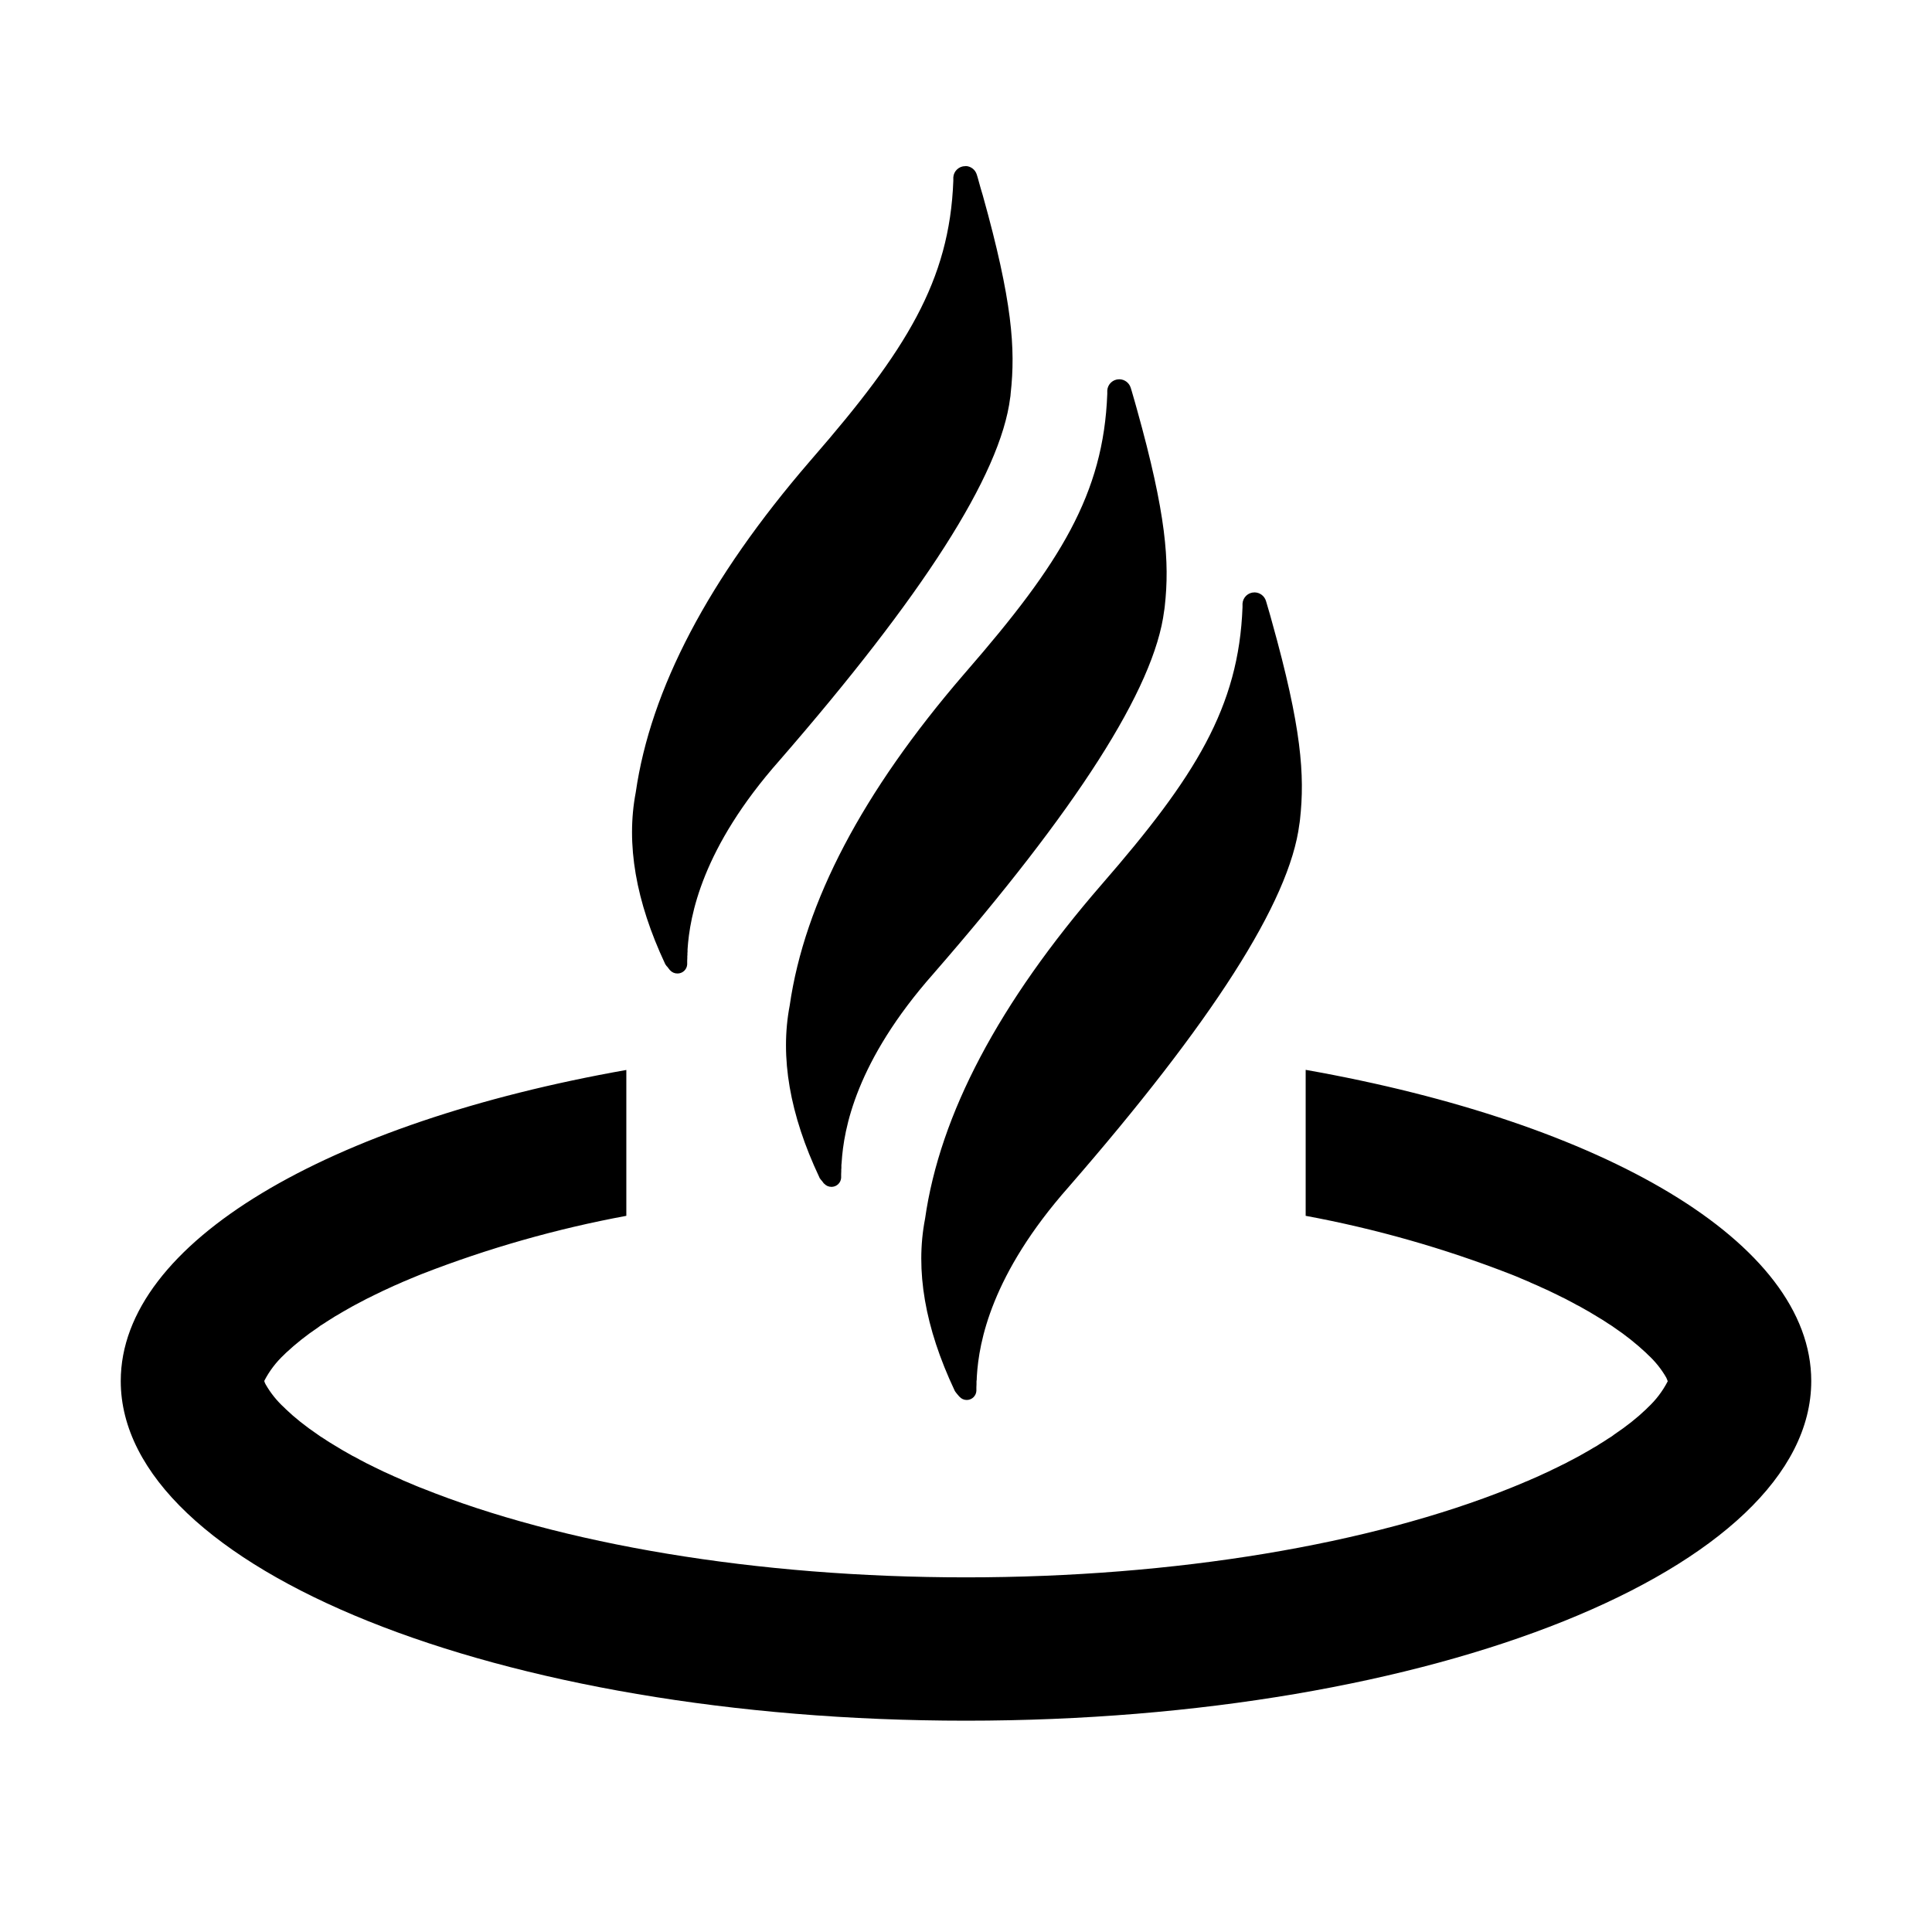
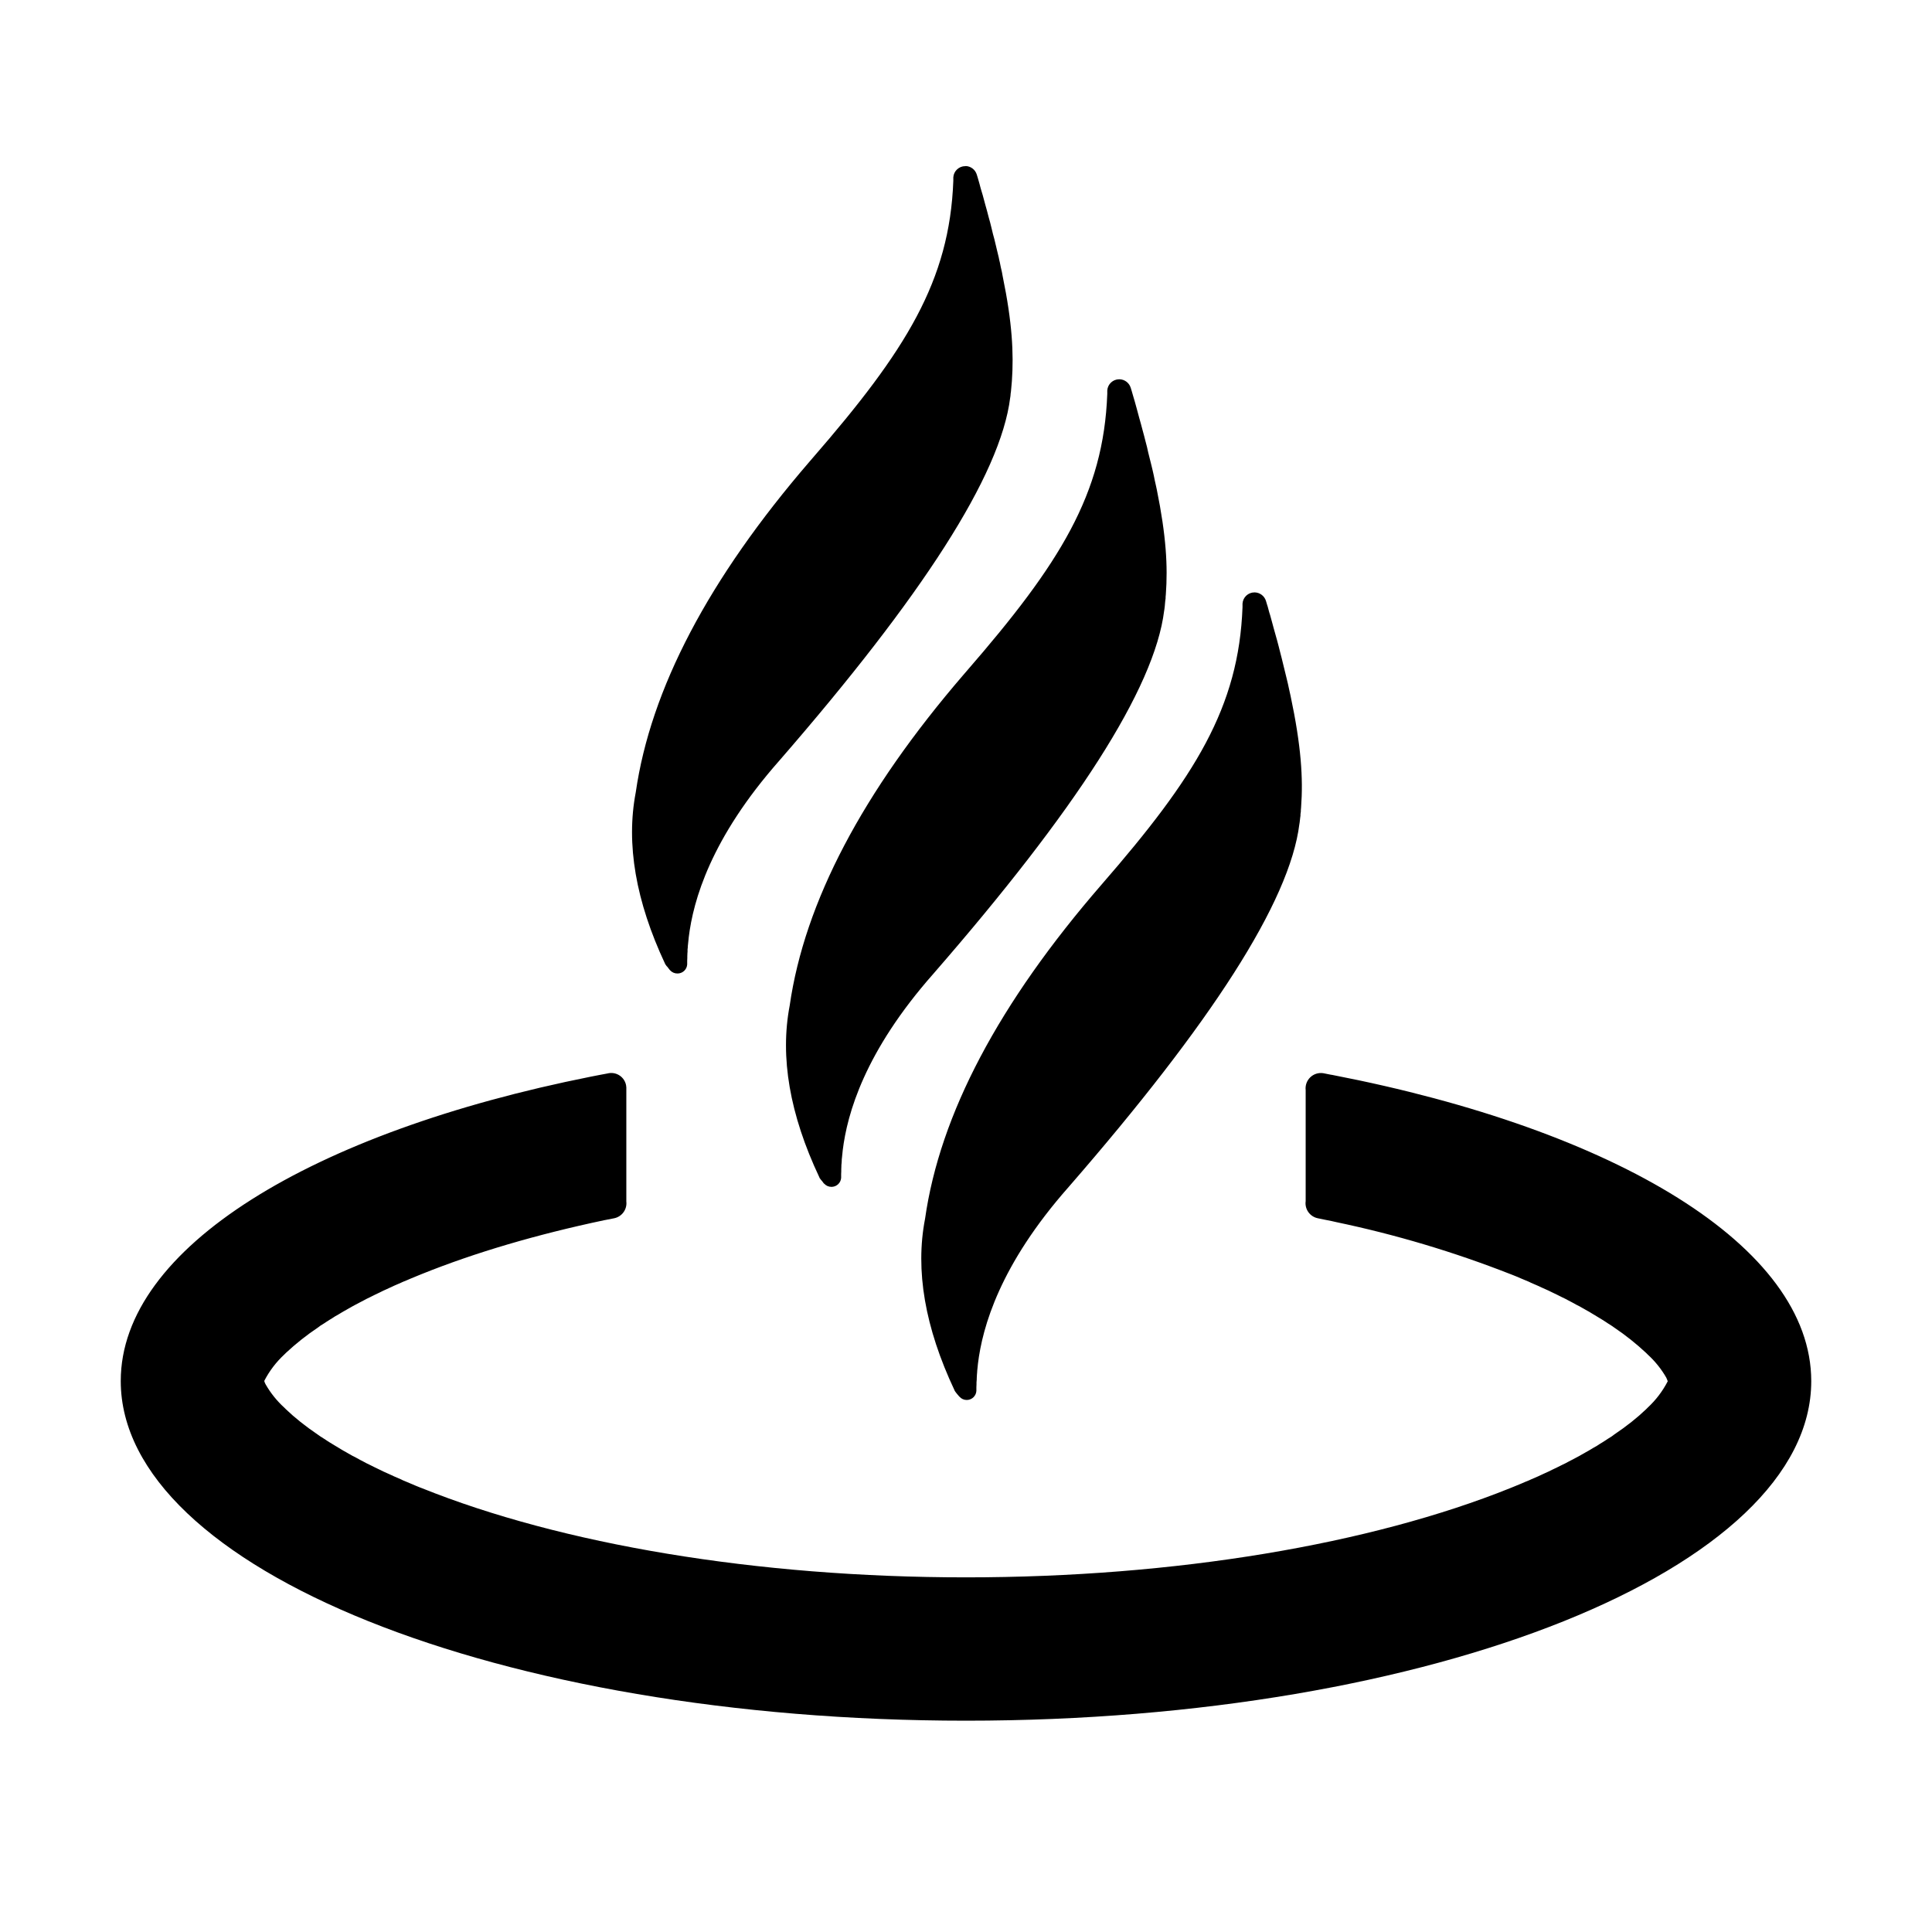
- <svg xmlns="http://www.w3.org/2000/svg" t="1677638211131" class="icon" viewBox="0 0 1024 1024" version="1.1" p-id="3504" width="200" height="200">
-   <path d="M331.968 567.104v77.312a599.552 599.552 0 0 0-108.416 30.848l-2.048 0.832a403.968 403.968 0 0 0-4.032 1.664l-1.92 0.832-2.048 0.832-0.96 0.448-1.92 0.832-1.92 0.832-1.92 0.896-1.792 0.832-1.856 0.832-1.792 0.896a324.8 324.8 0 0 0-2.688 1.28l-1.792 0.896-0.896 0.448-1.728 0.832-1.664 0.896-1.728 0.896a279.296 279.296 0 0 0-2.432 1.28l-1.664 0.896-0.768 0.448-1.6 0.896-0.768 0.448-1.6 0.896a242.56 242.56 0 0 0-0.768 0.448l-1.472 0.896a228.928 228.928 0 0 0-2.24 1.28l-1.472 0.96-1.472 0.896-1.408 0.896-1.344 0.896-2.048 1.28-1.28 0.96a135.68 135.68 0 0 0-16.96 13.44l-0.896 0.896a50.688 50.688 0 0 0-10.56 13.888v0.128l0.064 0.32 0.128 0.384 0.192 0.448 0.128 0.256 0.192 0.384a50.688 50.688 0 0 0 9.856 12.288l0.896 0.896c4.672 4.48 10.304 8.96 16.896 13.44l1.28 0.896 2.112 1.344 1.344 0.896 1.408 0.896 1.472 0.896 1.472 0.896 2.24 1.344 1.472 0.896 0.768 0.448 1.6 0.896 0.768 0.448 1.6 0.896 0.768 0.448 1.664 0.832 2.432 1.344 1.728 0.896 1.664 0.896 1.728 0.832 0.896 0.448 1.792 0.896 1.728 0.832 1.856 0.896 0.896 0.448 1.856 0.832 1.856 0.832 1.92 0.896 1.92 0.832 1.92 0.832 0.896 0.448 1.984 0.832 1.984 0.832 3.008 1.28 2.048 0.832 1.024 0.384c73.856 29.696 177.216 47.296 288.448 47.296 111.232 0 214.592-17.6 288.448-47.296l2.048-0.832 4.032-1.664 1.92-0.832 2.048-0.832 0.96-0.448 1.92-0.832 1.92-0.832 1.92-0.896 1.792-0.832 1.856-0.832 1.792-0.896 2.688-1.28 1.792-0.896 0.896-0.448 1.728-0.832a296.32 296.32 0 0 0 1.664-0.896l1.728-0.896 2.432-1.28 1.664-0.896 0.768-0.448 1.6-0.896 0.768-0.448 1.6-0.896 0.768-0.448 1.472-0.896 2.24-1.28 1.472-0.96 1.472-0.896 1.408-0.896 1.344-0.896 2.048-1.28 1.28-0.96c6.656-4.48 12.288-8.96 16.96-13.44l0.896-0.896a50.688 50.688 0 0 0 10.56-13.888v-0.128a11.52 11.52 0 0 0-0.64-1.6l-0.064-0.192a50.688 50.688 0 0 0-9.856-12.288l-0.896-0.896a135.68 135.68 0 0 0-16.896-13.44l-1.28-0.896a191.744 191.744 0 0 0-2.112-1.344l-1.344-0.896a206.4 206.4 0 0 0-1.408-0.896l-1.472-0.896-1.472-0.896a228.928 228.928 0 0 0-2.24-1.344l-1.472-0.896-0.768-0.448-1.6-0.896-0.768-0.448-1.6-0.896-0.768-0.448-1.664-0.832a279.36 279.36 0 0 0-2.432-1.344l-1.728-0.896a296.32 296.32 0 0 0-1.664-0.896l-1.728-0.832-0.896-0.448-1.792-0.896a322.56 322.56 0 0 0-1.728-0.832l-1.856-0.896a336.512 336.512 0 0 0-0.896-0.448l-1.856-0.832a350.08 350.08 0 0 0-1.856-0.832l-1.92-0.896-1.92-0.832-1.92-0.832-0.896-0.448-1.984-0.832-1.984-0.832a402.048 402.048 0 0 0-3.008-1.28l-2.56-1.024-0.512-0.192a599.552 599.552 0 0 0-108.416-30.848V567.04C849.792 594.944 960 658.304 960 731.968 960 831.424 759.424 912 512 912S64 831.36 64 731.968c0-73.6 110.208-136.96 267.968-164.864z m333.12-253.12a6.4 6.4 0 0 1 5.888 4.48l0.512 1.728 1.664 5.696 1.024 3.712c15.68 56.064 17.472 81.216 14.848 104.832l-0.192 1.536-0.128 0.768c-5.12 41.28-46.912 105.664-122.24 192.32-41.152 46.528-47.616 82.368-48.704 100.224l-0.064 1.216v0.576l-0.128 1.088v1.6l-0.064 1.472v1.92a5.12 5.12 0 0 1-4.928 4.864h-0.192a5.12 5.12 0 0 1-3.84-1.728l-0.192-0.192-0.768-0.896-0.32-0.384-0.32-0.384-0.384-0.512-0.192-0.256-0.256-0.384-0.064-0.128-0.064-0.128-0.064-0.128c-15.68-33.28-20.928-63.616-15.616-90.944 7.872-55.296 39.104-114.368 93.696-177.28 49.472-56.896 72.576-93.824 74.56-146.88v-1.856a6.336 6.336 0 0 1 6.336-5.952h0.192z m-71.68-112.96a6.4 6.4 0 0 1 5.888 4.48l0.512 1.664 1.664 5.76 1.024 3.648c15.68 56.064 17.472 81.28 14.848 104.832l-0.192 1.536-0.128 0.768c-5.12 41.28-46.912 105.728-122.24 192.32-41.152 46.528-47.616 82.368-48.704 100.224l-0.128 1.28v1.664l-0.064 0.512v1.088l-0.064 1.472v1.984a5.12 5.12 0 0 1-4.928 4.8h-0.192a5.12 5.12 0 0 1-3.84-1.664l-0.256-0.192-0.704-0.96-0.64-0.768-0.384-0.448-0.192-0.32-0.256-0.32-0.128-0.192V624l-0.064-0.064c-15.68-33.28-20.928-63.616-15.68-91.008 7.872-54.72 38.592-113.152 92.16-175.36l1.6-1.856c49.472-56.96 72.576-93.888 74.56-146.944v-1.856a6.336 6.336 0 0 1 6.336-5.888h0.192zM511.808 88a6.4 6.4 0 0 1 5.888 4.48l0.512 1.664 1.6 5.76 1.088 3.648c15.68 56.064 17.408 81.28 14.784 104.896l-0.128 1.536-0.128 0.768c-5.12 41.28-46.976 105.6-122.24 192.256-41.152 46.528-47.616 82.432-48.768 100.224v1.28l-0.064 0.576v1.088l-0.064 0.576v1.024l-0.064 1.408v1.984a5.12 5.12 0 0 1-4.928 4.8h-0.192a5.12 5.12 0 0 1-3.904-1.664l-0.192-0.192-0.704-0.896-0.64-0.832-0.384-0.384-0.256-0.384-0.192-0.256-0.128-0.192a2.112 2.112 0 0 1-0.128-0.192c-15.616-33.28-20.864-63.616-15.616-91.008 7.872-54.656 38.528-113.152 92.16-175.36l1.6-1.856c49.408-56.896 72.576-93.824 74.56-146.944v-1.856a6.336 6.336 0 0 1 6.336-5.888h0.192z" p-id="3505" />
+ <svg xmlns="http://www.w3.org/2000/svg" t="1679309451383" class="icon" viewBox="0 0 1024 1024" version="1.1" p-id="3874" width="200" height="200">
+   <path d="M331.968 577.6v59.2a8.128 8.128 0 0 1-6.4 8.896l-4.224 0.832-1.024 0.192c-35.776 7.552-68.48 17.152-96.768 28.544l-2.048 0.832a403.968 403.968 0 0 0-4.032 1.664l-1.92 0.832-2.048 0.832-0.96 0.448-1.92 0.832-1.92 0.832-1.92 0.896-1.792 0.832-1.856 0.832-1.792 0.896a324.8 324.8 0 0 0-2.688 1.28l-1.792 0.896-0.896 0.448-1.728 0.832-1.664 0.896-1.728 0.896a279.296 279.296 0 0 0-2.432 1.28l-1.664 0.896-0.768 0.448-1.6 0.896-0.768 0.448-1.6 0.896a242.56 242.56 0 0 0-0.768 0.448l-1.472 0.896a228.928 228.928 0 0 0-2.24 1.28l-1.472 0.96-1.472 0.896-1.408 0.896-1.344 0.896-2.048 1.28-1.28 0.96a135.68 135.68 0 0 0-16.96 13.44l-0.896 0.896a50.688 50.688 0 0 0-10.56 13.888v0.128l0.064 0.32 0.128 0.384 0.192 0.448 0.128 0.256 0.192 0.384a50.688 50.688 0 0 0 9.856 12.288l0.896 0.896c4.672 4.48 10.304 8.96 16.896 13.44l1.28 0.896 2.112 1.344 1.344 0.896 1.408 0.896 1.472 0.896 1.472 0.896 2.24 1.344 1.472 0.896 0.768 0.448 1.6 0.896 0.768 0.448 1.6 0.896 0.768 0.448 1.664 0.832 2.432 1.344 1.728 0.896 1.664 0.896 1.728 0.832 0.896 0.448 1.792 0.896 1.728 0.832 1.856 0.896 0.896 0.448 1.856 0.832 1.856 0.832 1.92 0.896 1.92 0.832 1.92 0.832 0.896 0.448 1.984 0.832 1.984 0.832 3.008 1.28 2.048 0.832 1.024 0.384c73.856 29.696 177.216 47.296 288.448 47.296 111.232 0 214.592-17.6 288.448-47.296l2.048-0.832 4.032-1.664 1.92-0.832 2.048-0.832 0.96-0.448 1.92-0.832 1.92-0.832 1.92-0.896 1.792-0.832 1.856-0.832 1.792-0.896 2.688-1.28 1.792-0.896 0.896-0.448 1.728-0.832a296.32 296.32 0 0 0 1.664-0.896l1.728-0.896 2.432-1.28 1.664-0.896 0.768-0.448 1.6-0.896 0.768-0.448 1.6-0.896 0.768-0.448 1.472-0.896 2.24-1.28 1.472-0.96 1.472-0.896 1.408-0.896 1.344-0.896 2.048-1.28 1.28-0.96c6.656-4.48 12.288-8.96 16.96-13.44l0.896-0.896a50.688 50.688 0 0 0 10.56-13.888v-0.128a11.52 11.52 0 0 0-0.64-1.6l-0.064-0.192a50.688 50.688 0 0 0-9.856-12.288l-0.896-0.896a135.68 135.68 0 0 0-16.896-13.44l-1.28-0.896a191.744 191.744 0 0 0-2.112-1.344l-1.344-0.896a206.4 206.4 0 0 0-1.408-0.896l-1.472-0.896-1.472-0.896a228.928 228.928 0 0 0-2.24-1.344l-1.472-0.896-0.768-0.448-1.6-0.896-0.768-0.448-1.6-0.896-0.768-0.448-1.664-0.832a279.36 279.36 0 0 0-2.432-1.344l-1.728-0.896a296.32 296.32 0 0 0-1.664-0.896l-1.728-0.832-0.896-0.448-1.792-0.896a322.56 322.56 0 0 0-1.728-0.832l-1.856-0.896a336.512 336.512 0 0 0-0.896-0.448l-1.856-0.832a350.08 350.08 0 0 0-1.856-0.832l-1.92-0.896-1.92-0.832-1.92-0.832-0.896-0.448-1.984-0.832-1.984-0.832a402.048 402.048 0 0 0-3.008-1.28l-2.56-1.024-0.512-0.192a576.384 576.384 0 0 0-92.224-27.52l-2.24-0.512-3.84-0.768-3.712-0.768a8.128 8.128 0 0 1-6.4-9.088v-58.816a8.128 8.128 0 0 1 9.408-8.96l3.84 0.768 0.832 0.128C856.32 598.784 960 660.544 960 732.032 960 831.424 759.424 912 512 912S64 831.36 64 731.968c0-70.72 101.568-131.904 249.28-161.344l4.928-0.96 3.776-0.704 0.576-0.128a8 8 0 0 1 9.28 6.4 10.048 10.048 0 0 1 0.128 2.368z m333.12-263.616a6.4 6.4 0 0 1 5.888 4.48l0.512 1.728 0.448 1.408 0.768 2.88 0.448 1.408 1.024 3.712 0.896 3.328 0.448 1.6 0.896 3.2 0.448 1.6 0.832 3.136 0.384 1.536 0.768 3.008 0.384 1.472 0.704 2.88 2.048 8.384 0.64 2.688 0.832 3.84 0.576 2.56c5.632 26.56 6.72 43.712 5.568 59.136l-0.128 1.472v0.704l-0.192 1.408v0.768l-0.192 1.408-0.064 0.64-0.192 1.6-0.128 0.768c-5.12 41.28-46.912 105.664-122.24 192.32-36.608 41.408-45.76 74.368-48.128 93.696l-0.128 1.28a111.936 111.936 0 0 0-0.256 2.432l-0.064 1.152-0.064 0.576-0.064 1.088-0.064 1.216v0.576l-0.128 1.664v1.024l-0.064 1.472v1.92a5.12 5.12 0 0 1-4.928 4.864h-0.192a5.12 5.12 0 0 1-3.84-1.728l-0.192-0.192-0.768-0.896-0.32-0.384-0.32-0.384-0.384-0.512-0.192-0.256-0.256-0.384-0.128-0.192-0.064-0.192c-15.68-33.28-20.928-63.616-15.616-90.944 7.872-55.296 39.104-114.368 93.696-177.28 49.472-56.896 72.576-93.824 74.56-146.88v-1.856a6.336 6.336 0 0 1 6.336-5.952h0.192z m-71.68-112.96a6.4 6.4 0 0 1 5.888 4.48l0.512 1.664 0.832 2.88 0.832 2.816 1.024 3.712 0.896 3.328 0.448 1.664 0.896 3.2 0.832 3.136 0.832 3.072 0.768 3.008 0.768 2.944 0.64 2.88 1.728 6.912 0.64 2.688 0.576 2.56 0.512 2.56 0.576 2.56 0.512 2.368c4.992 24.512 5.888 40.832 4.8 55.552l-0.128 1.408v0.704l-0.192 1.472-0.064 0.64-0.128 1.472-0.064 0.704-0.192 1.536-0.128 0.768c-5.12 41.28-46.912 105.728-122.24 192.32-36.608 41.408-45.76 74.368-48.128 93.696l-0.128 1.28a111.936 111.936 0 0 0-0.256 2.432l-0.128 1.152v0.576l-0.064 1.088-0.128 1.28v0.512l-0.064 1.664v1.088l-0.064 1.472v1.984a5.12 5.12 0 0 1-4.928 4.8h-0.192a5.12 5.12 0 0 1-3.84-1.664l-0.256-0.192-0.704-0.96-0.64-0.768-0.384-0.448-0.192-0.32-0.256-0.32-0.128-0.192V624l-0.064-0.064c-15.68-33.28-20.928-63.616-15.68-91.008 7.872-54.72 38.592-113.152 92.16-175.36l1.6-1.856c49.472-56.96 72.576-93.888 74.56-146.944v-1.856a6.336 6.336 0 0 1 6.336-5.888h0.192zM511.808 88a6.4 6.4 0 0 1 5.888 4.48l0.512 1.664 0.832 2.88 0.768 2.88 1.088 3.648 0.896 3.328 0.448 1.664 0.896 3.2 0.832 3.2 0.832 3.008 0.768 3.072 0.704 2.944 0.768 2.816 1.664 6.976 0.64 2.624c0.128 0.896 0.384 1.792 0.576 2.624l0.512 2.56 0.576 2.496 0.448 2.432c5.056 24.512 5.888 40.768 4.864 55.488l-0.128 1.408-0.064 0.768-0.128 1.408-0.064 0.704-0.128 1.408-0.128 0.768-0.128 1.536-0.128 0.768c-5.12 41.28-46.976 105.6-122.24 192.256-36.608 41.408-45.76 74.368-48.128 93.696l-0.128 1.28a111.936 111.936 0 0 0-0.256 2.432l-0.128 1.216v0.512l-0.128 1.088v1.28l-0.064 0.576-0.064 1.664v1.024l-0.064 1.408v1.984a5.12 5.12 0 0 1-4.928 4.8h-0.192a5.12 5.12 0 0 1-3.904-1.664l-0.192-0.192-0.704-0.896-0.64-0.832-0.384-0.384-0.256-0.384-0.192-0.256-0.128-0.192a2.112 2.112 0 0 1-0.128-0.192c-15.616-33.28-20.864-63.616-15.616-91.008 7.872-54.656 38.528-113.152 92.16-175.36l1.6-1.856c49.408-56.896 72.576-93.824 74.56-146.944v-1.856a6.336 6.336 0 0 1 6.336-5.888h0.192z" p-id="3875" />
</svg>
